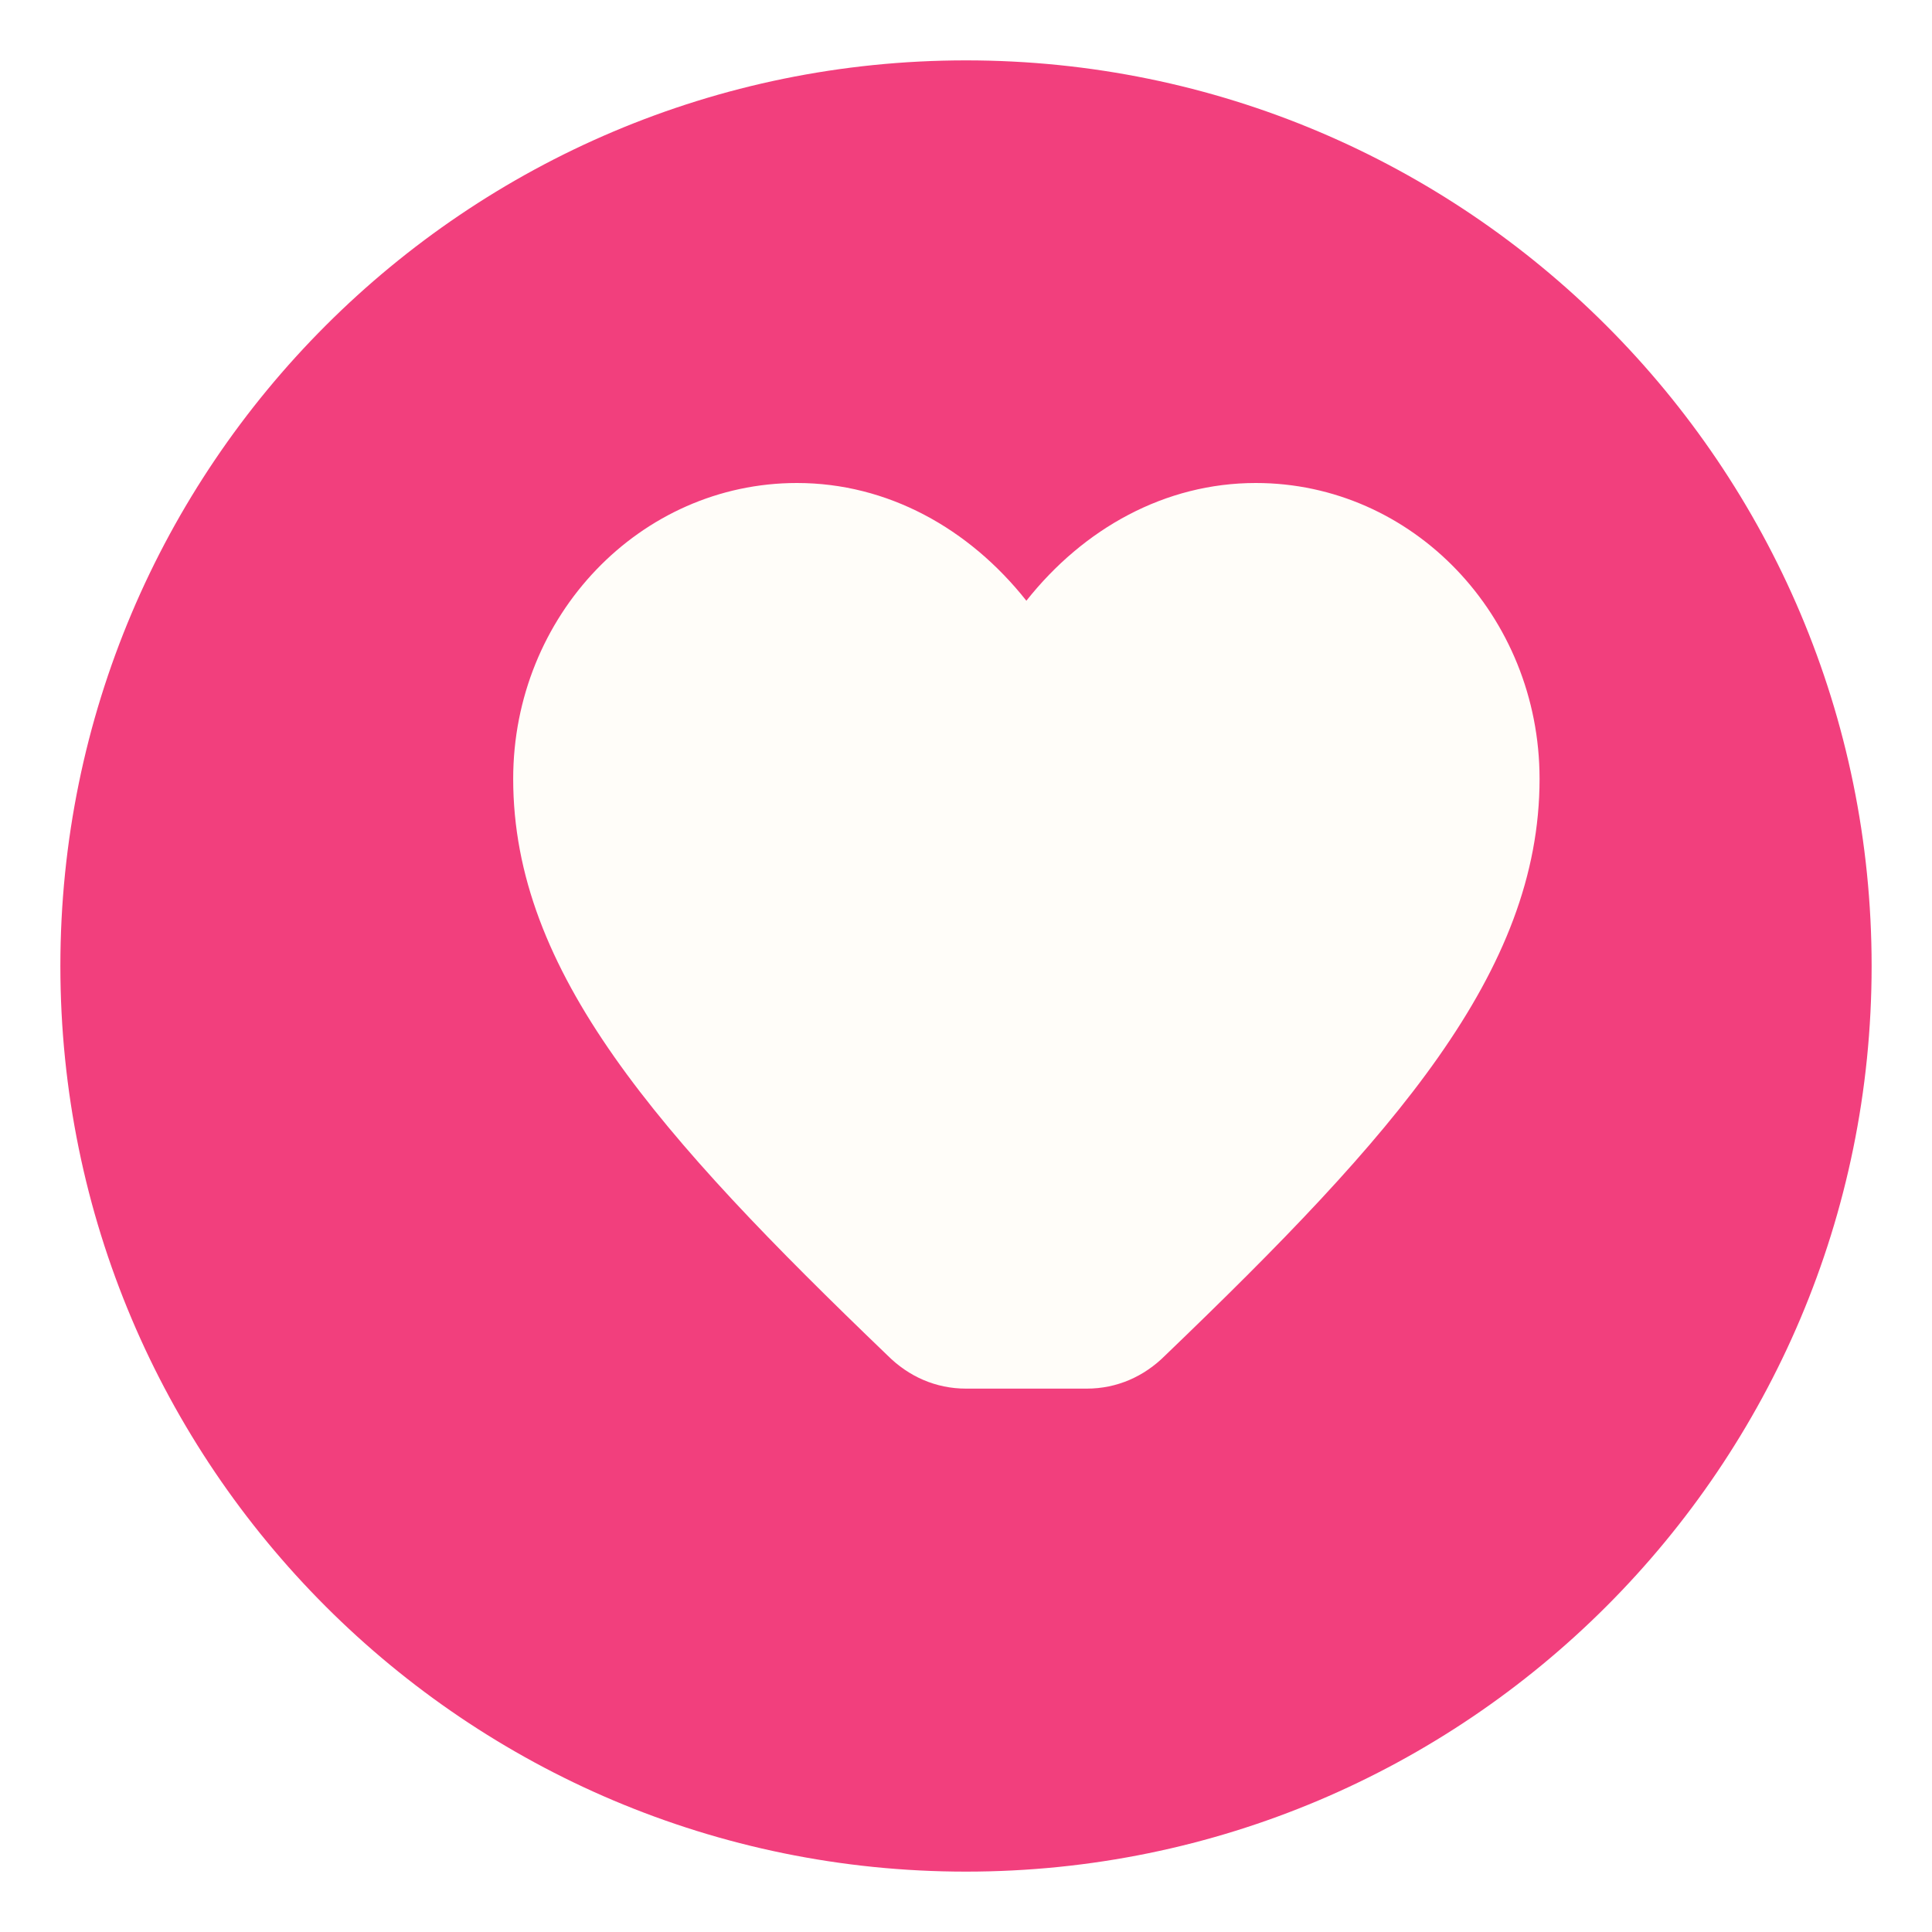
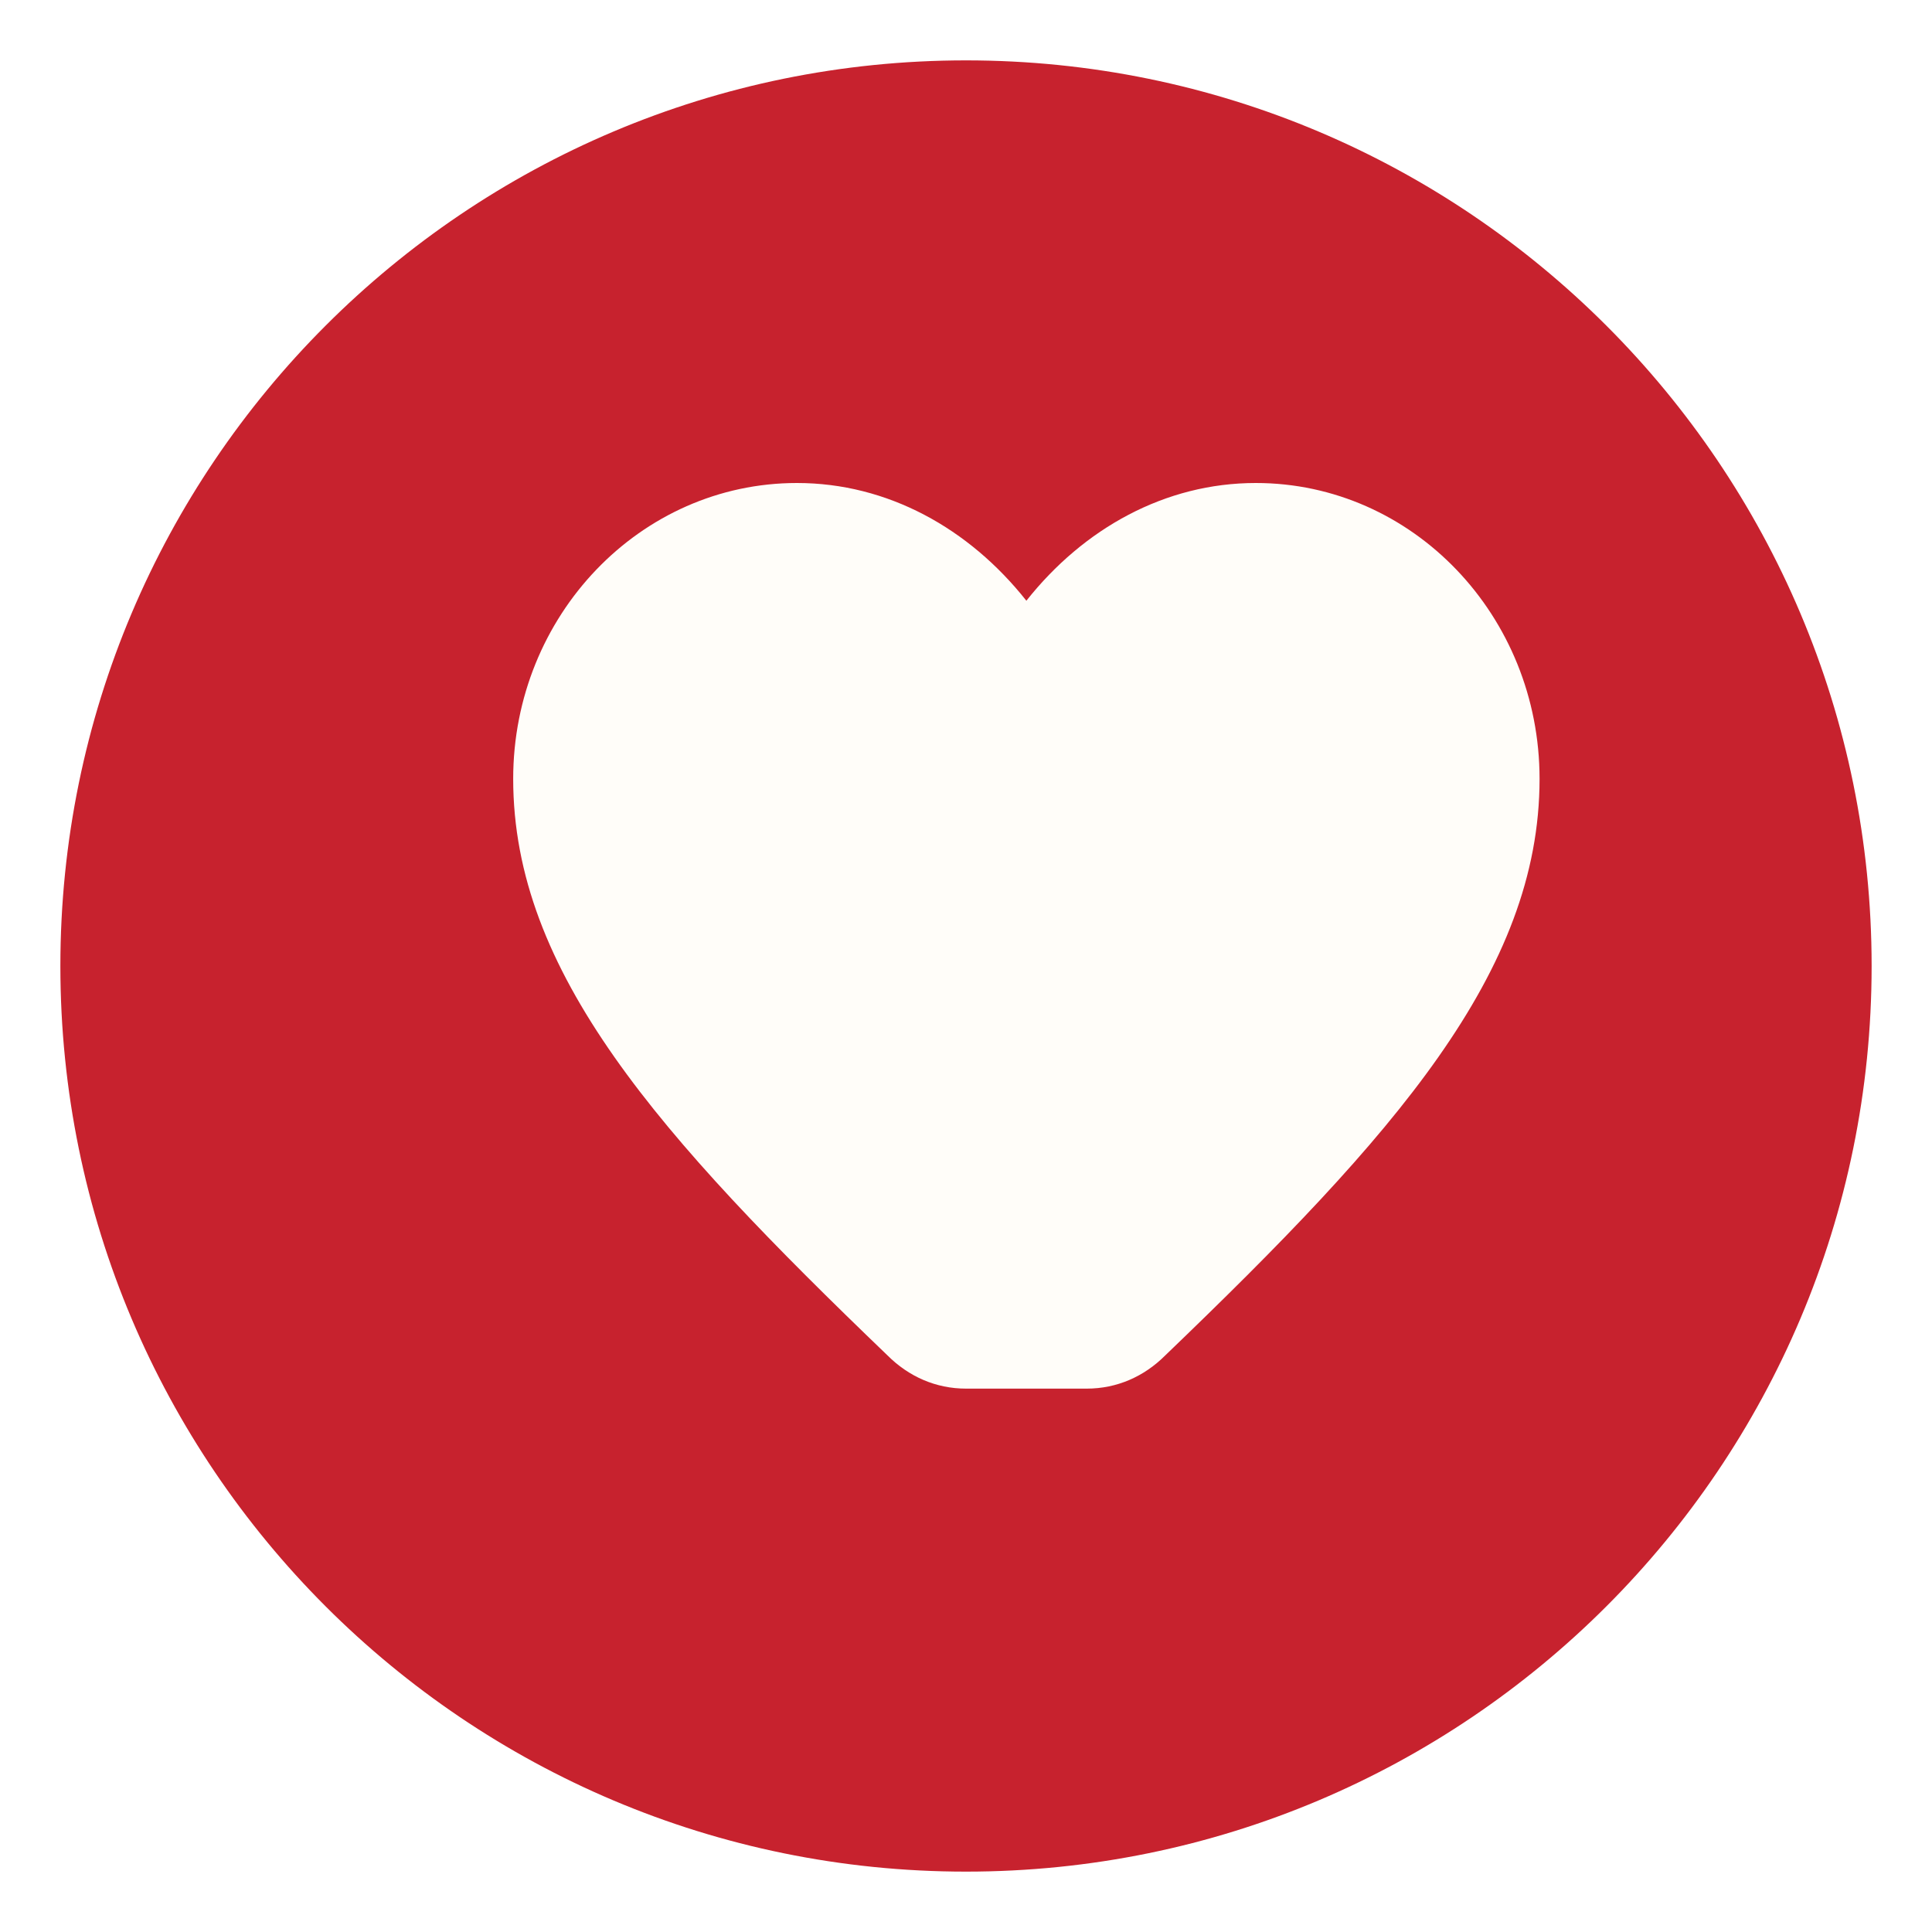
<svg xmlns="http://www.w3.org/2000/svg" viewBox="0 0 64 64">
-   <circle cx="32" cy="32" r="30" fill="#F23F7D" />
+   <circle cx="32" cy="32" r="30" fill="#c7222e" />
  <path d="M32 46c-1 0-1.9-.4-2.6-1.1C21.8 37.6 17 32.2 17 25.8 17 20.4 21.2 16 26.4 16c3 0 5.7 1.5 7.6 3.9C35.9 17.5 38.6 16 41.6 16 46.8 16 51 20.4 51 25.8c0 6.4-4.8 11.8-12.4 19.1-.7.7-1.6 1.1-2.6 1.1H32z" fill="#FFFDF9" />
</svg>
